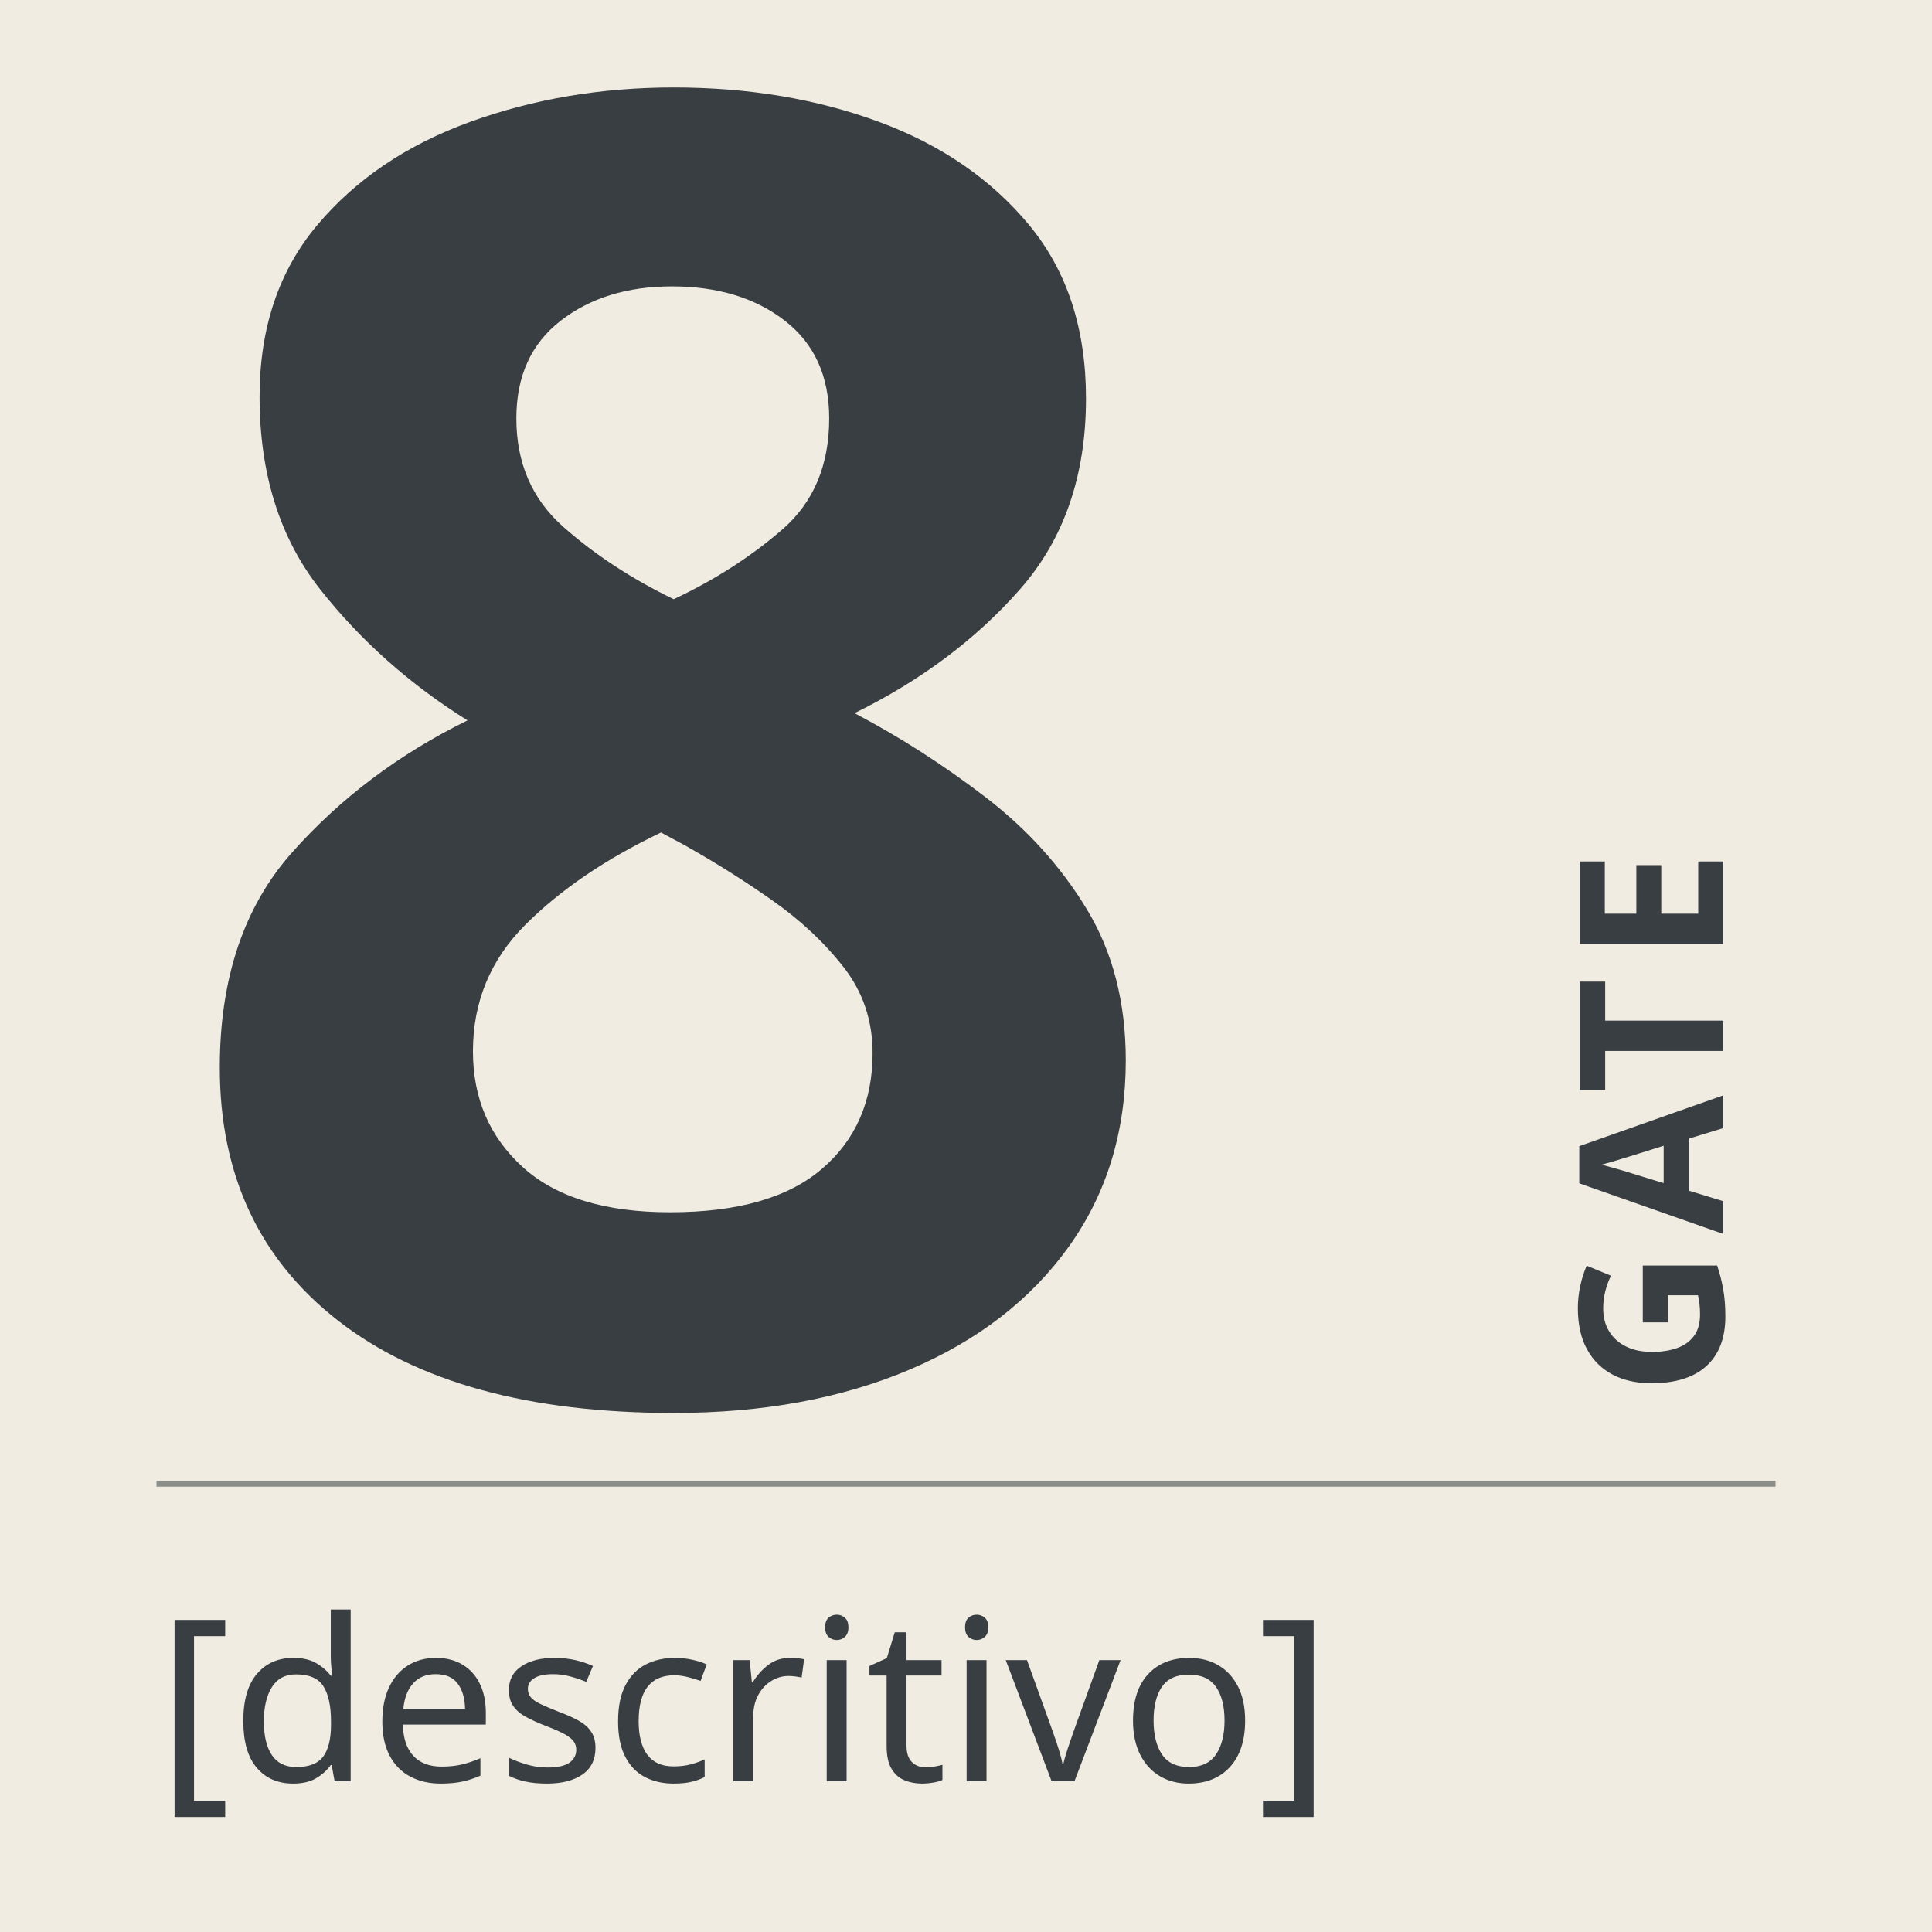
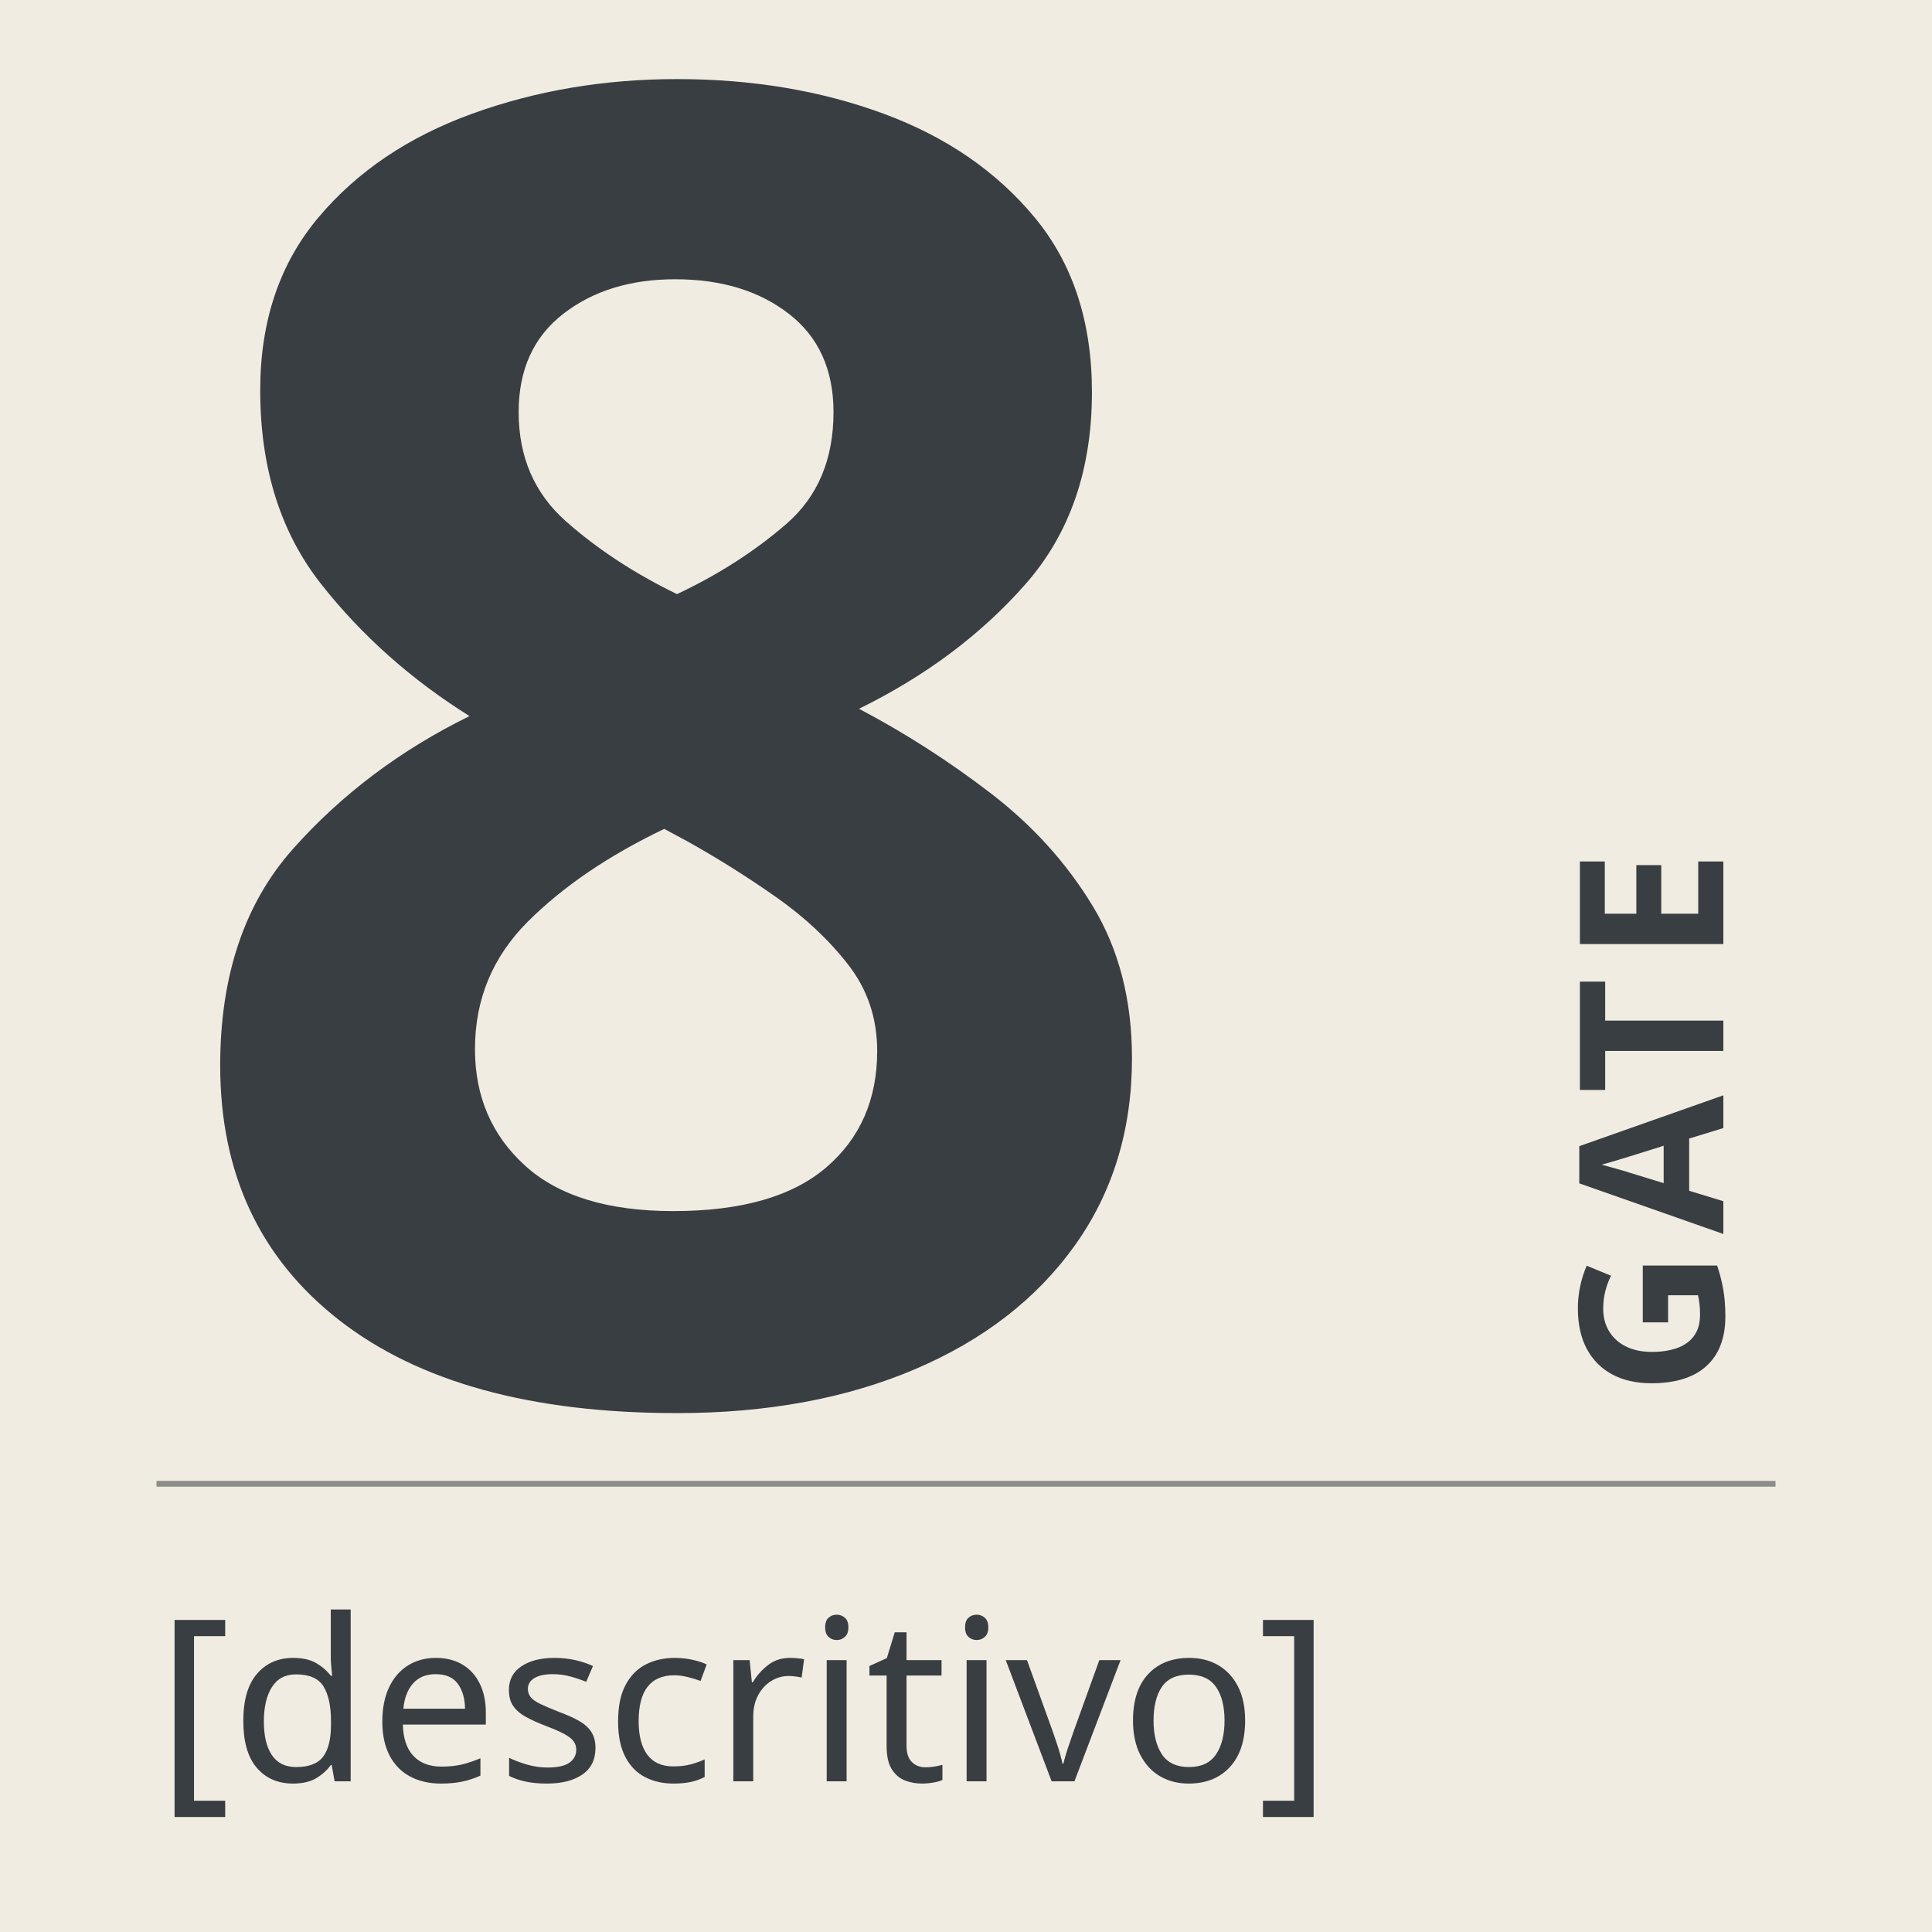
<svg xmlns="http://www.w3.org/2000/svg" viewBox="0 0 1000 1000" width="1000" height="1000">
  <rect width="1000" height="1000" fill="#F1ECE1" />
-   <text x="81" y="722" font-family="Poppins" font-weight="700" font-size="936" fill="#383E42">8</text>
+   <text x="81" y="722" font-family="Poppins" font-weight="600" font-size="942" fill="#383E42">8</text>
  <g transform="translate(892,722) rotate(-90)">
    <text font-family="Poppins" font-weight="700" font-size="104" letter-spacing="8" fill="#383E42">GATE</text>
  </g>
  <line x1="81" y1="768" x2="919" y2="768" stroke="#383E42" stroke-width="3" opacity=".55" />
  <text x="81" y="922" font-family="Poppins" font-weight="500" font-size="117" fill="#383E42">[descritivo]</text>
</svg>
